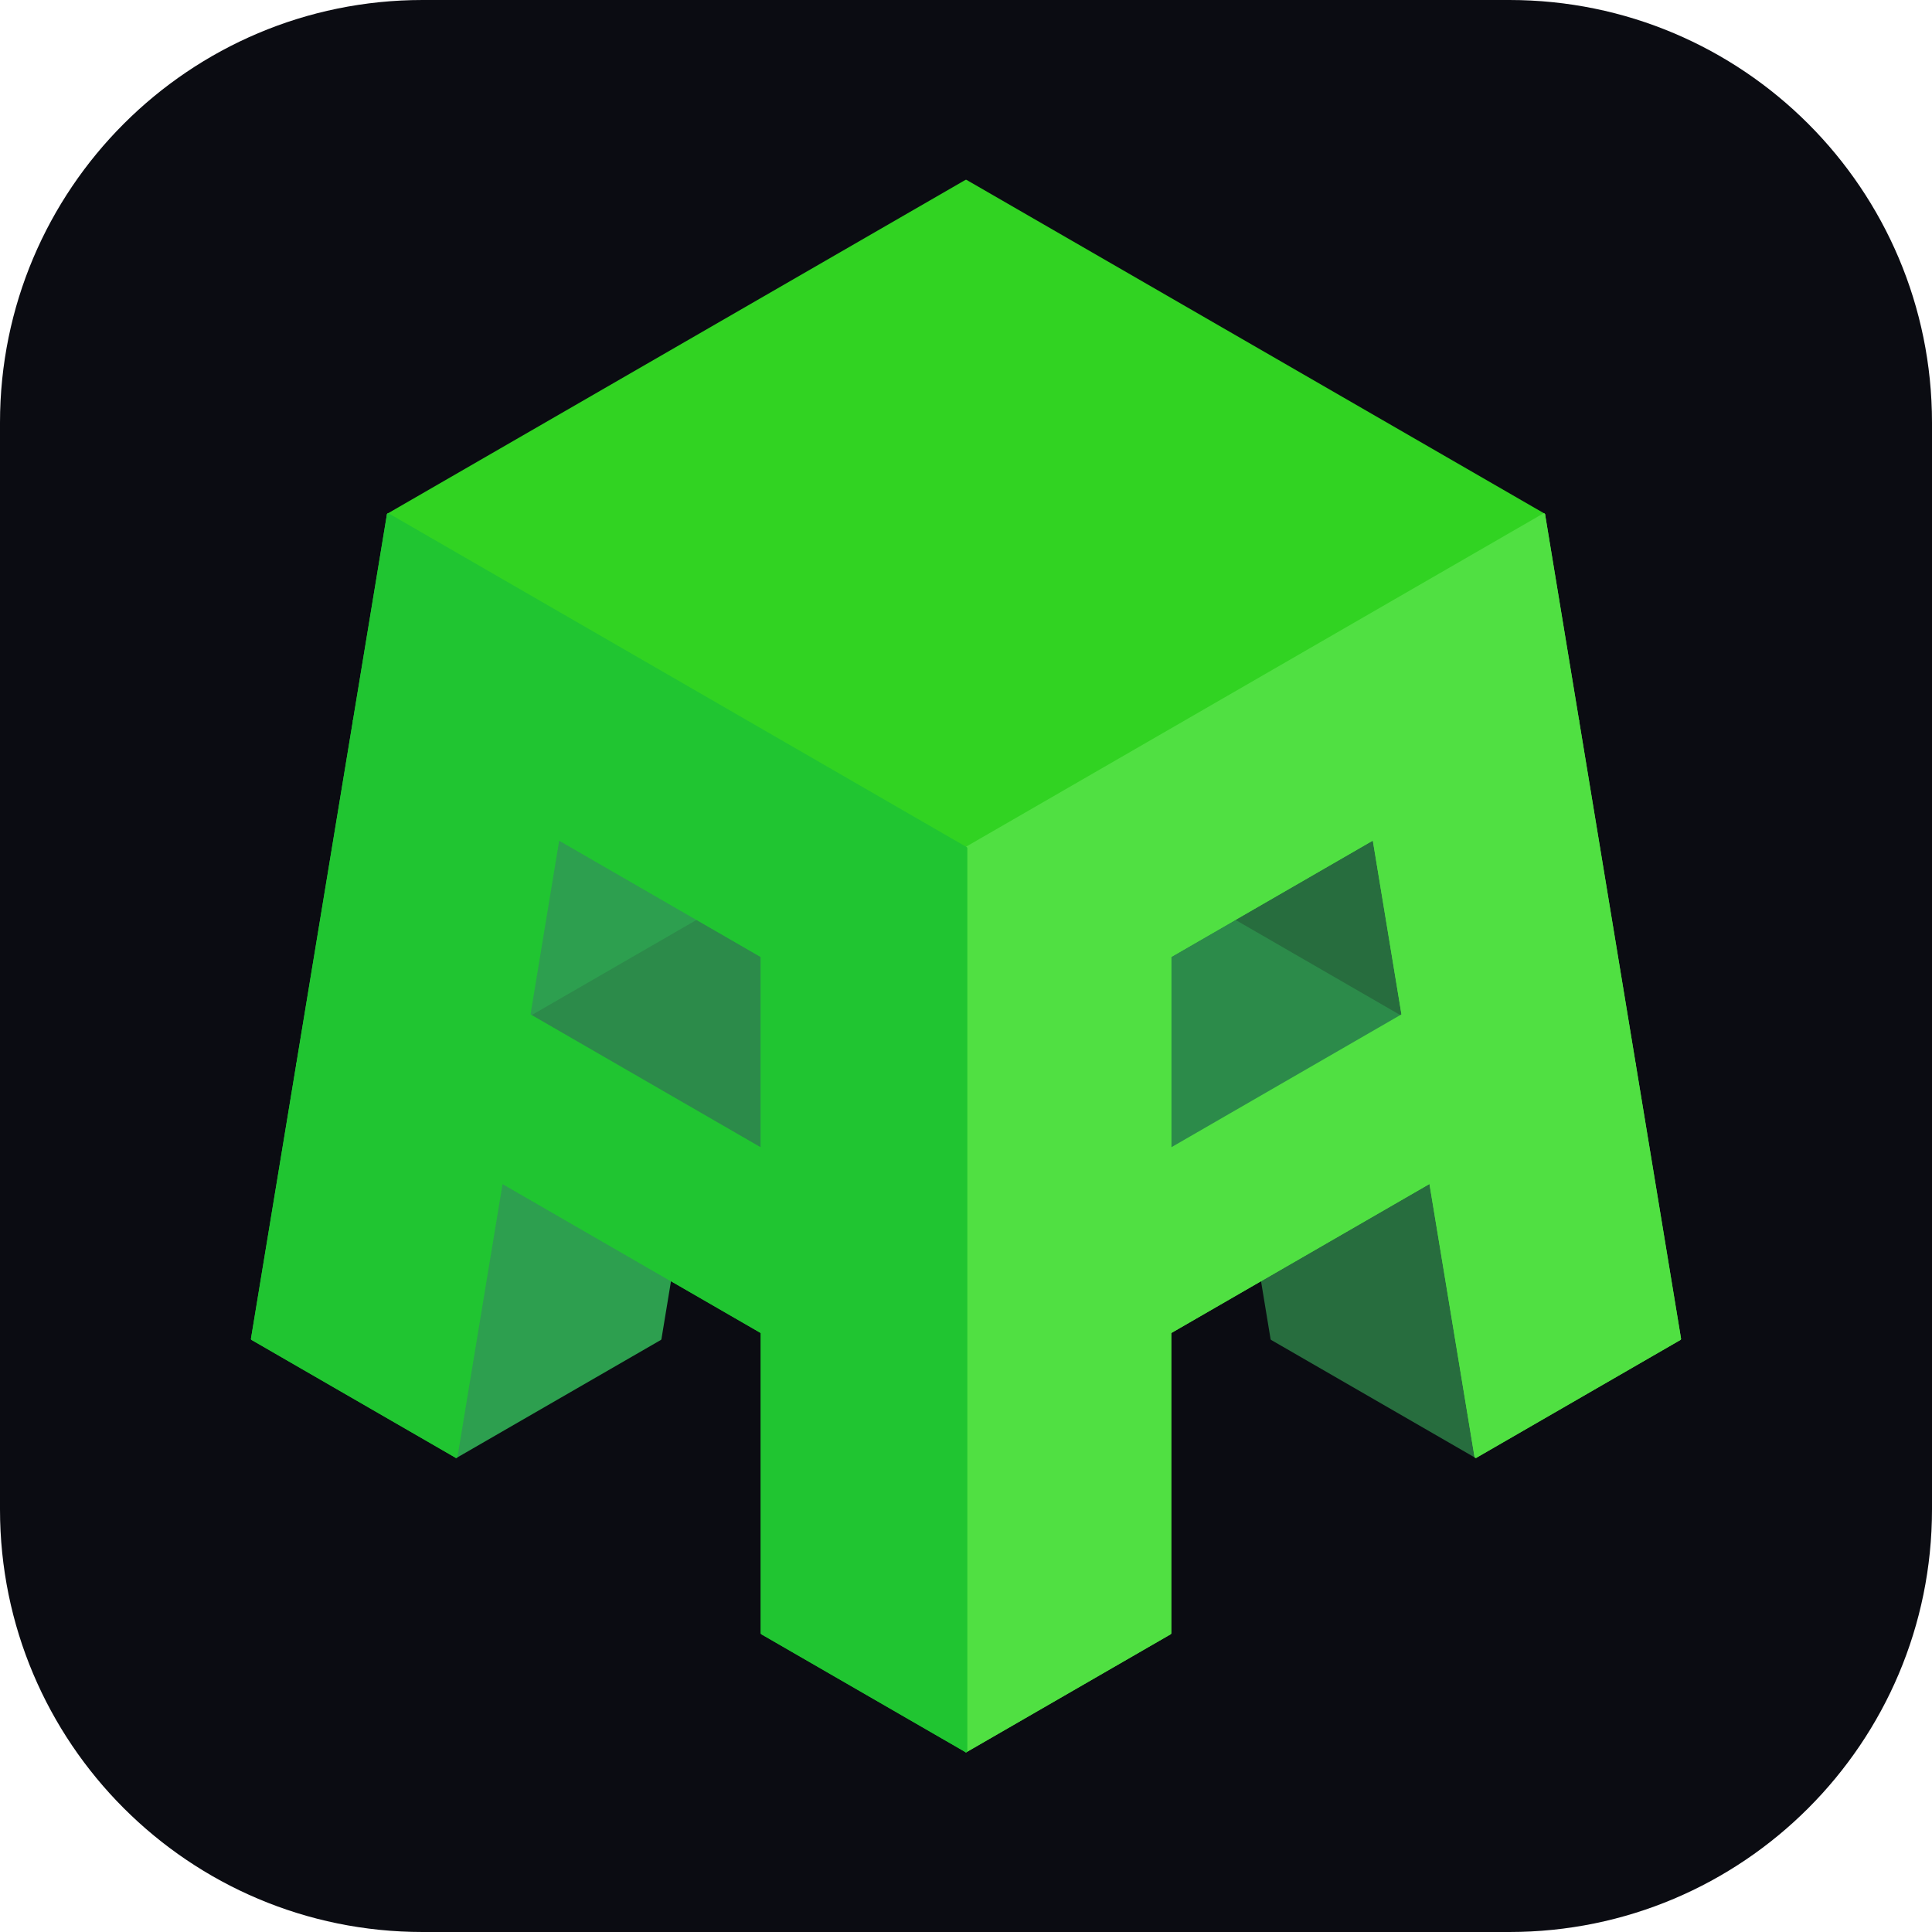
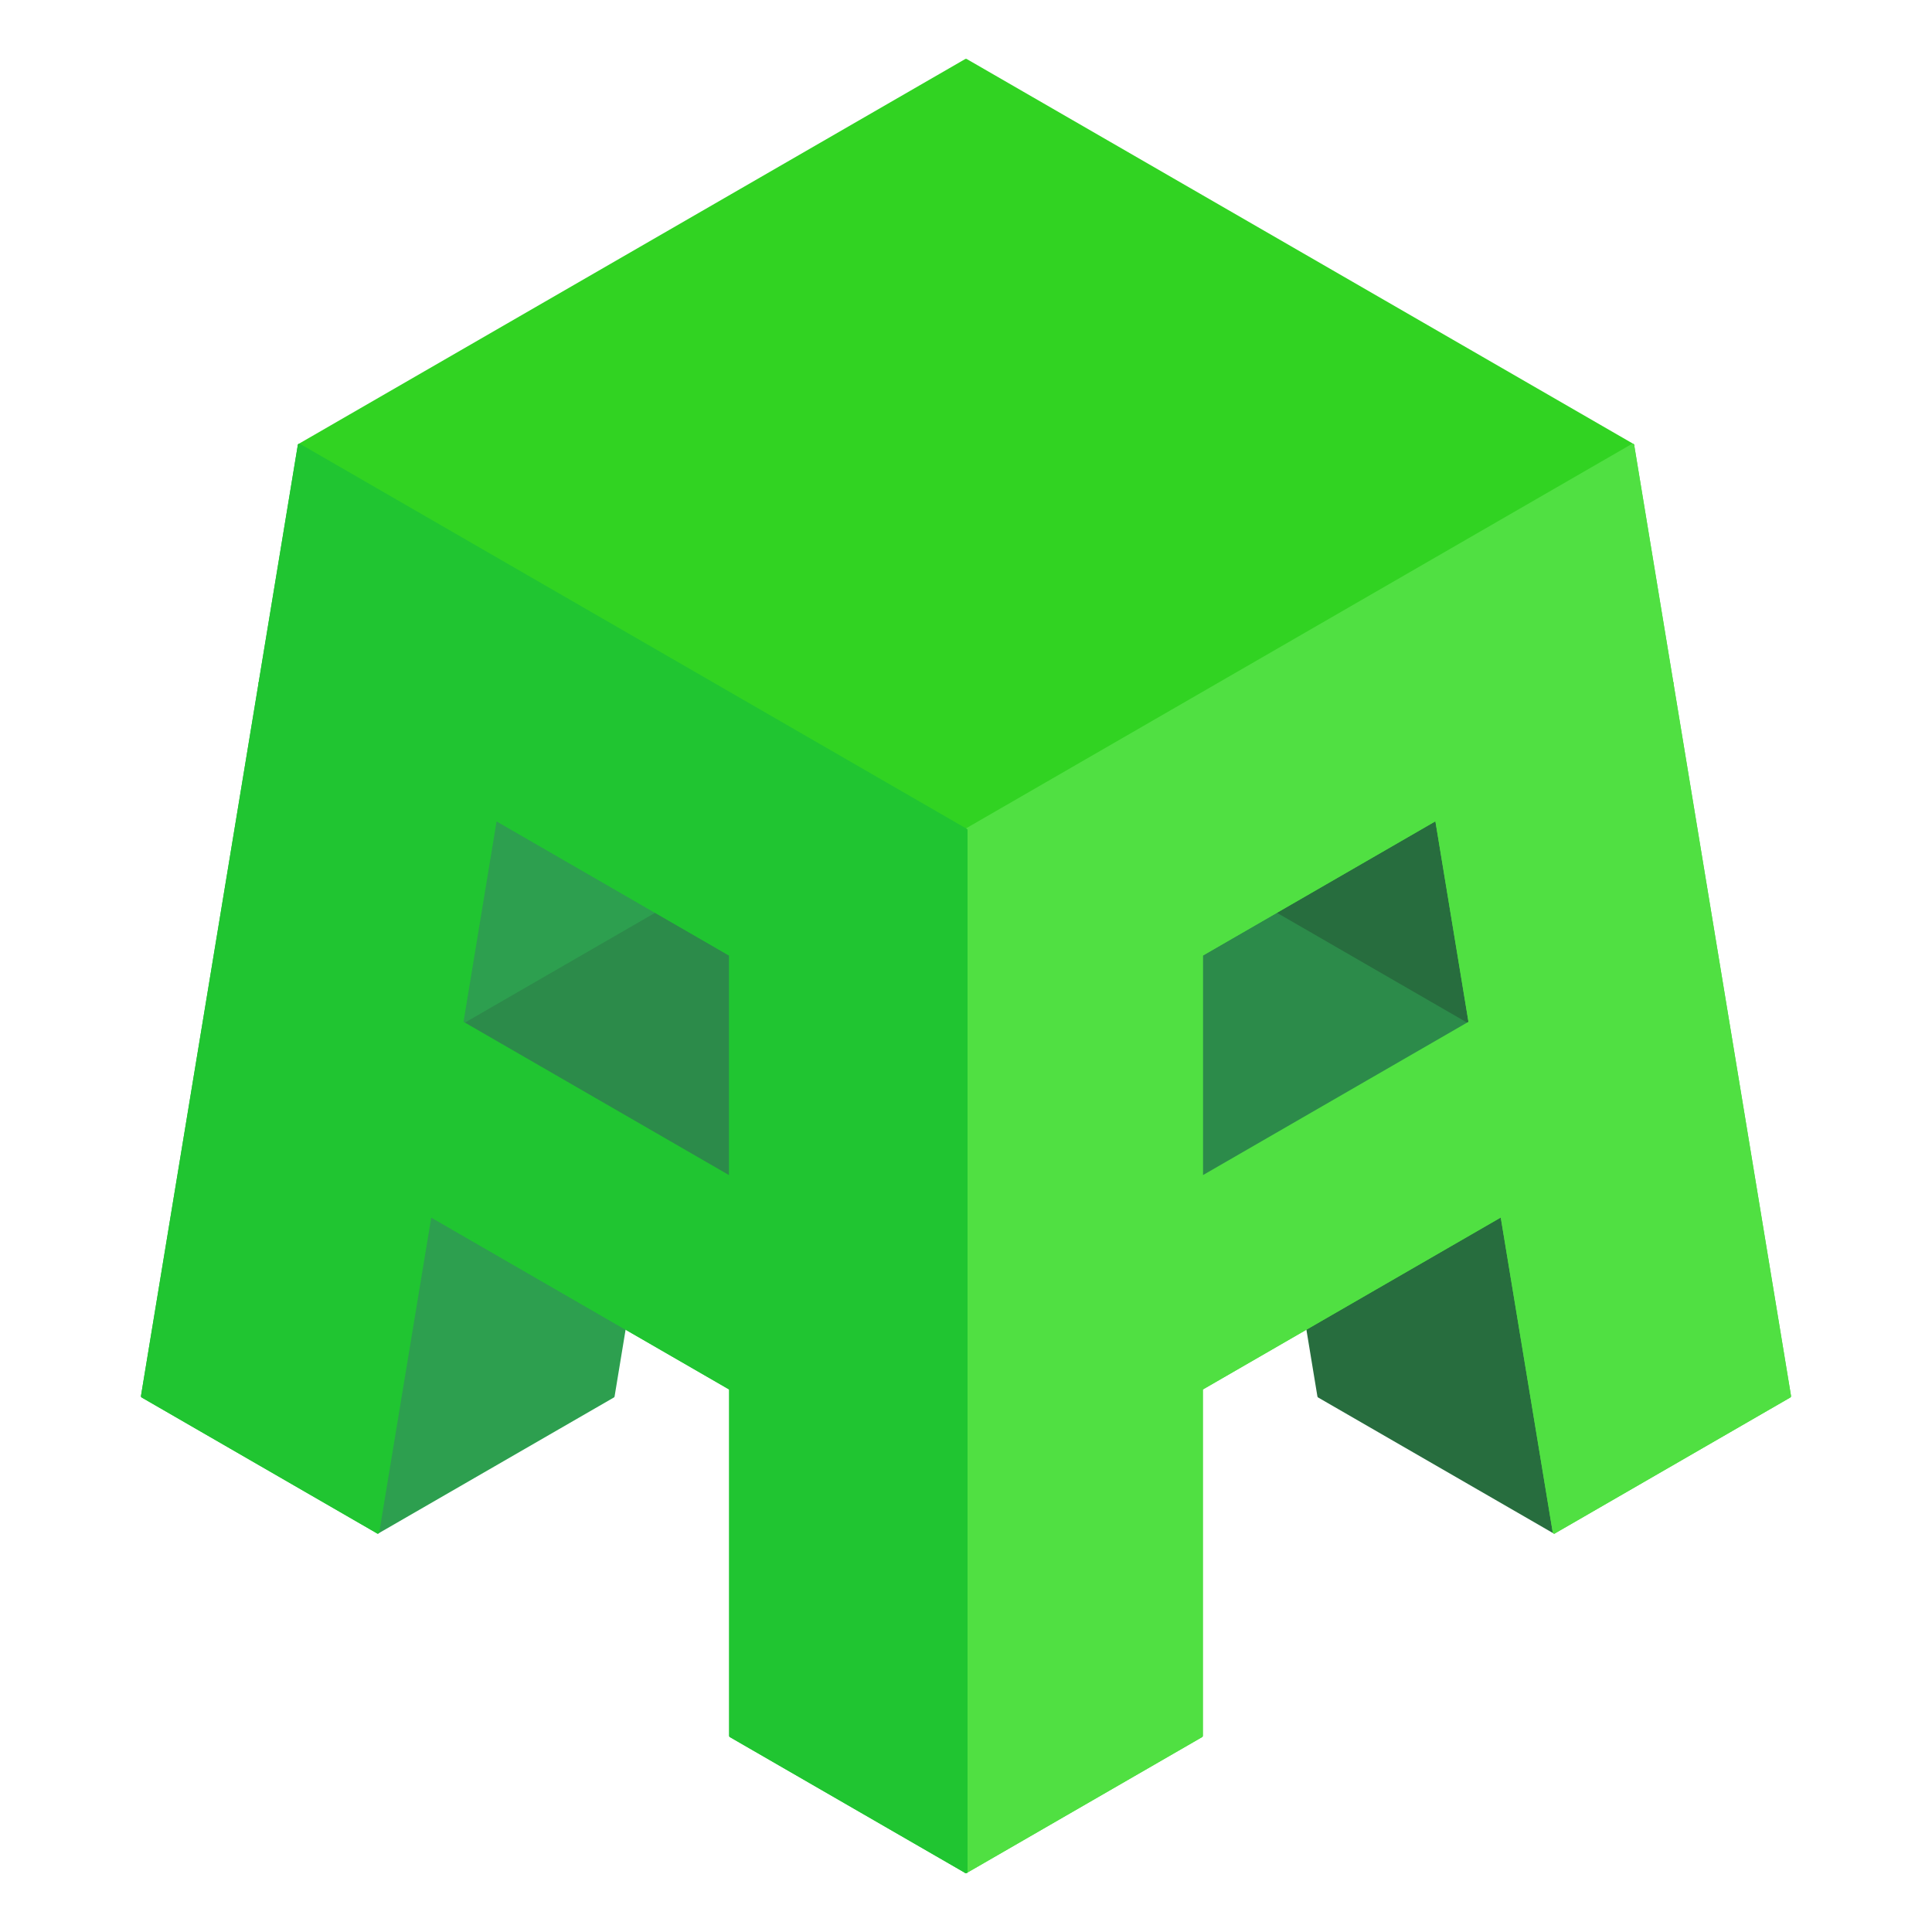
<svg xmlns="http://www.w3.org/2000/svg" viewBox="0 0 32 32">
-   <rect width="32" height="32" rx="7" fill="#0b0c12" />
-   <g transform="translate(-0.3977 -0.3977) scale(0.073864)">
+   <g transform="translate(-2.920455 -2.920455) scale(0.08522727)">
    <g transform="translate(222.00,213.20)" stroke-linejoin="round">
      <polygon points="-45.73,-29.33 0.00,-2.93 0.00,52.80 -45.73,26.40" fill="#276D3E" stroke="#276D3E" stroke-width="0.6" />
      <polygon points="45.73,-29.33 0.00,-2.93 0.00,52.80 45.73,26.40" fill="#2D9F4F" stroke="#2D9F4F" stroke-width="0.6" />
      <polygon points="0.00,-55.73 45.73,-29.33 0.00,-2.93 -45.73,-29.33" fill="#31D322" stroke="#31D322" stroke-width="0.6" />
      <polygon points="-149.88,30.80 -104.15,57.20 -114.32,118.80 -160.04,92.40" fill="#20C531" stroke="#20C531" stroke-width="0.6" />
      <polygon points="-58.43,30.80 -104.15,57.20 -114.32,118.80 -68.59,92.40" fill="#2D9F4F" stroke="#2D9F4F" stroke-width="0.6" />
      <polygon points="-104.15,4.40 -58.43,30.80 -104.15,57.20 -149.88,30.80" fill="#31D322" stroke="#31D322" stroke-width="0.6" />
      <polygon points="58.43,30.80 104.15,57.20 114.32,118.80 68.59,92.40" fill="#276D3E" stroke="#276D3E" stroke-width="0.6" />
      <polygon points="149.88,30.80 104.15,57.20 114.32,118.80 160.04,92.40" fill="#50E042" stroke="#50E042" stroke-width="0.6" />
      <polygon points="104.15,4.40 149.88,30.80 104.15,57.20 58.43,30.80" fill="#31D322" stroke="#31D322" stroke-width="0.6" />
      <polygon points="-45.73,90.93 0.00,117.33 0.00,184.80 -45.73,158.40" fill="#20C531" stroke="#20C531" stroke-width="0.6" />
      <polygon points="45.73,90.93 0.00,117.33 0.00,184.80 45.73,158.40" fill="#50E042" stroke="#50E042" stroke-width="0.6" />
      <polygon points="0.00,64.53 45.73,90.93 0.00,117.33 -45.73,90.93" fill="#31D322" stroke="#31D322" stroke-width="0.6" />
      <polygon points="-143.71,-6.60 0.00,76.37 0.00,117.33 -149.88,30.80" fill="#20C531" stroke="#20C531" stroke-width="0.6" />
      <polygon points="143.71,-6.60 0.00,76.37 0.00,117.33 149.88,30.80" fill="#50E042" stroke="#50E042" stroke-width="0.6" />
      <polygon points="0.00,-89.57 143.71,-6.60 0.00,76.37 -143.71,-6.60" fill="#2C8B4A" stroke="#2C8B4A" stroke-width="0.6" />
      <polygon points="-45.73,-99.00 0.00,-72.60 0.00,-36.77 -45.73,-63.17" fill="#276D3E" stroke="#276D3E" stroke-width="0.6" />
      <polygon points="45.73,-99.00 0.00,-72.60 0.00,-36.77 45.73,-63.17" fill="#2D9F4F" stroke="#2D9F4F" stroke-width="0.6" />
      <polygon points="0.00,-125.40 45.73,-99.00 0.00,-72.60 -45.73,-99.00" fill="#31D322" stroke="#31D322" stroke-width="0.6" />
      <polygon points="-137.18,-46.20 -91.45,-19.80 -97.98,19.80 -143.71,-6.60" fill="#20C531" stroke="#20C531" stroke-width="0.6" />
      <polygon points="-45.73,-46.20 -91.45,-19.80 -97.98,19.80 -52.26,-6.60" fill="#2D9F4F" stroke="#2D9F4F" stroke-width="0.6" />
      <polygon points="-91.45,-72.60 -45.73,-46.20 -91.45,-19.80 -137.18,-46.20" fill="#31D322" stroke="#31D322" stroke-width="0.6" />
      <polygon points="45.73,-46.20 91.45,-19.80 97.98,19.80 52.26,-6.60" fill="#276D3E" stroke="#276D3E" stroke-width="0.6" />
      <polygon points="137.18,-46.20 91.45,-19.80 97.98,19.80 143.71,-6.60" fill="#50E042" stroke="#50E042" stroke-width="0.6" />
      <polygon points="91.45,-72.60 137.18,-46.20 91.45,-19.80 45.73,-46.20" fill="#31D322" stroke="#31D322" stroke-width="0.6" />
      <polygon points="-45.73,6.60 0.00,33.00 0.00,76.37 -45.73,49.97" fill="#20C531" stroke="#20C531" stroke-width="0.6" />
      <polygon points="45.73,6.60 0.00,33.00 0.00,76.37 45.73,49.97" fill="#50E042" stroke="#50E042" stroke-width="0.6" />
      <polygon points="0.00,-19.80 45.73,6.60 0.00,33.00 -45.73,6.60" fill="#31D322" stroke="#31D322" stroke-width="0.6" />
      <polygon points="-129.56,-92.40 0.00,-17.60 0.00,33.00 -137.18,-46.20" fill="#20C531" stroke="#20C531" stroke-width="0.6" />
      <polygon points="129.56,-92.40 0.00,-17.60 0.00,33.00 137.18,-46.20" fill="#50E042" stroke="#50E042" stroke-width="0.6" />
      <polygon points="0.00,-167.20 129.56,-92.40 0.00,-17.60 -129.56,-92.40" fill="#31D322" stroke="#31D322" stroke-width="0.6" />
      <path d="M 129.56 -92.40 L 0.00 -17.60 L 0.00 184.80 L 45.73 158.40 L 45.73 90.93 L 104.15 57.20 L 114.32 118.80 L 160.04 92.40 Z M 97.98 19.80 L 45.73 49.97 L 45.73 6.60 L 91.45 -19.80 Z" fill="#50E042" fill-rule="evenodd" stroke="#50E042" stroke-width="0.6" />
      <path d="M -129.56 -92.40 L 0.00 -17.60 L 0.00 184.80 L -45.73 158.40 L -45.73 90.93 L -104.15 57.20 L -114.32 118.80 L -160.04 92.40 Z M -97.98 19.80 L -45.73 49.97 L -45.73 6.60 L -91.45 -19.80 Z" fill="#20C531" fill-rule="evenodd" stroke="#20C531" stroke-width="0.6" />
    </g>
  </g>
</svg>
